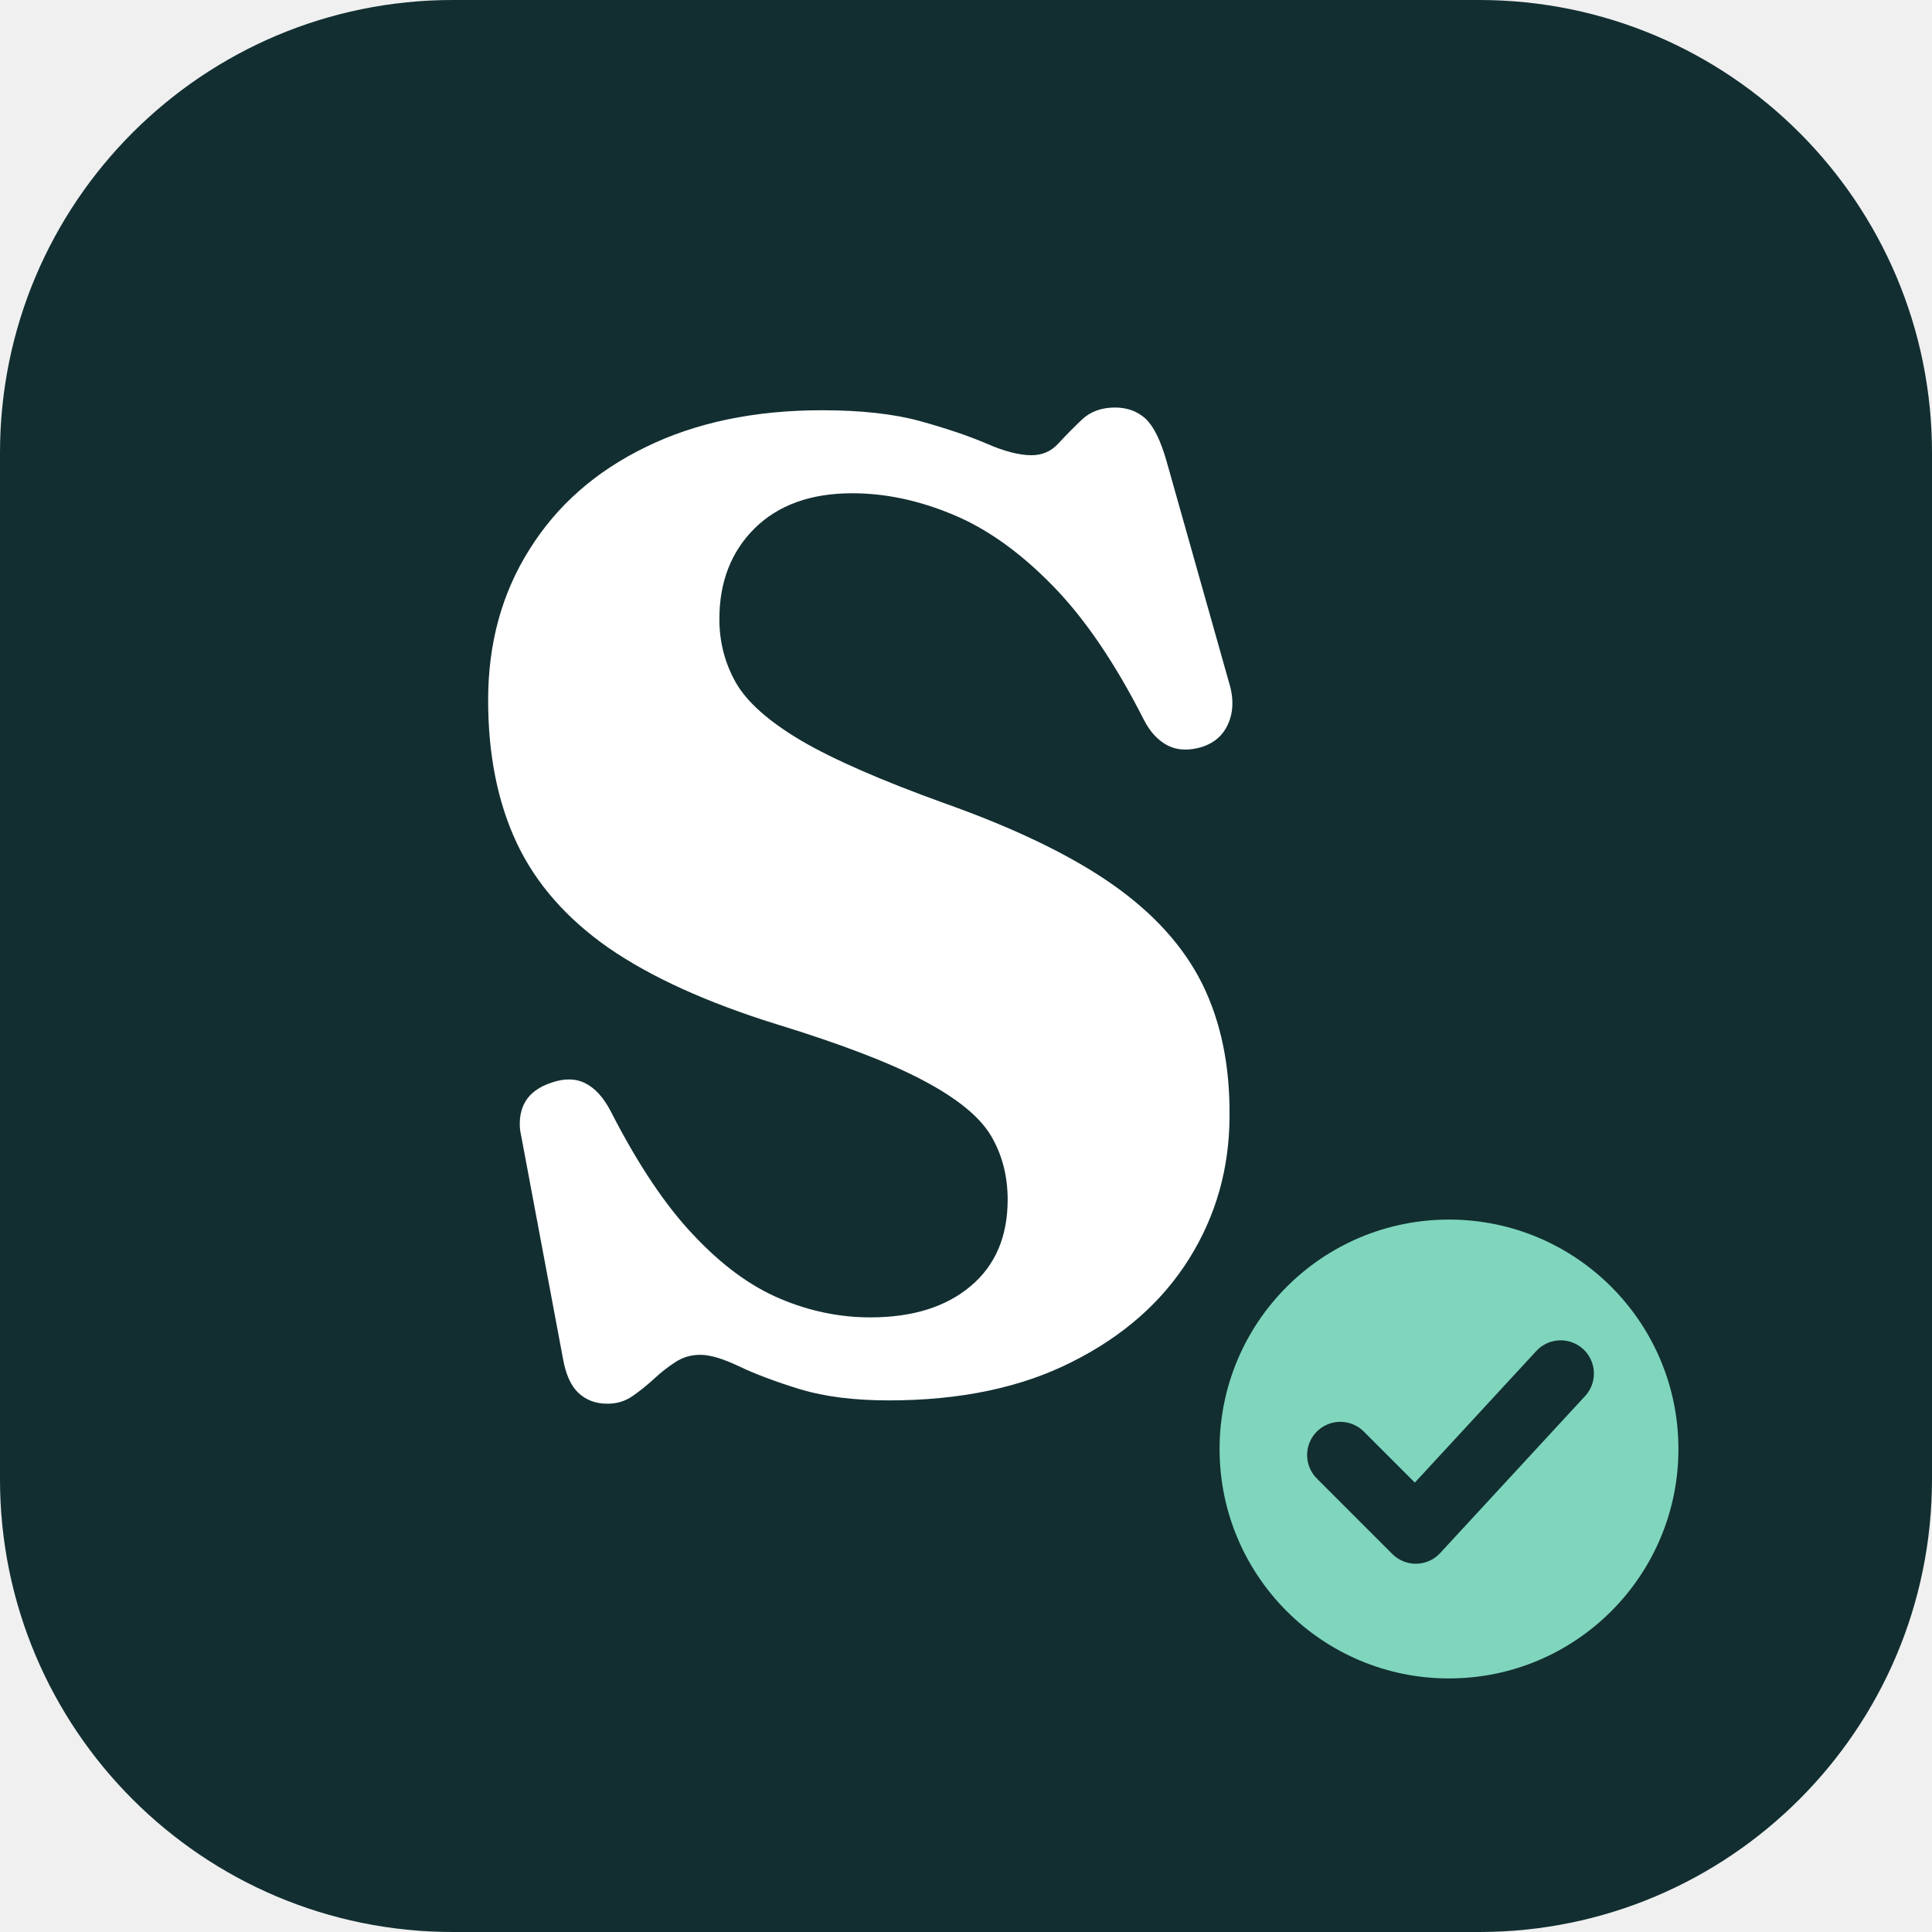
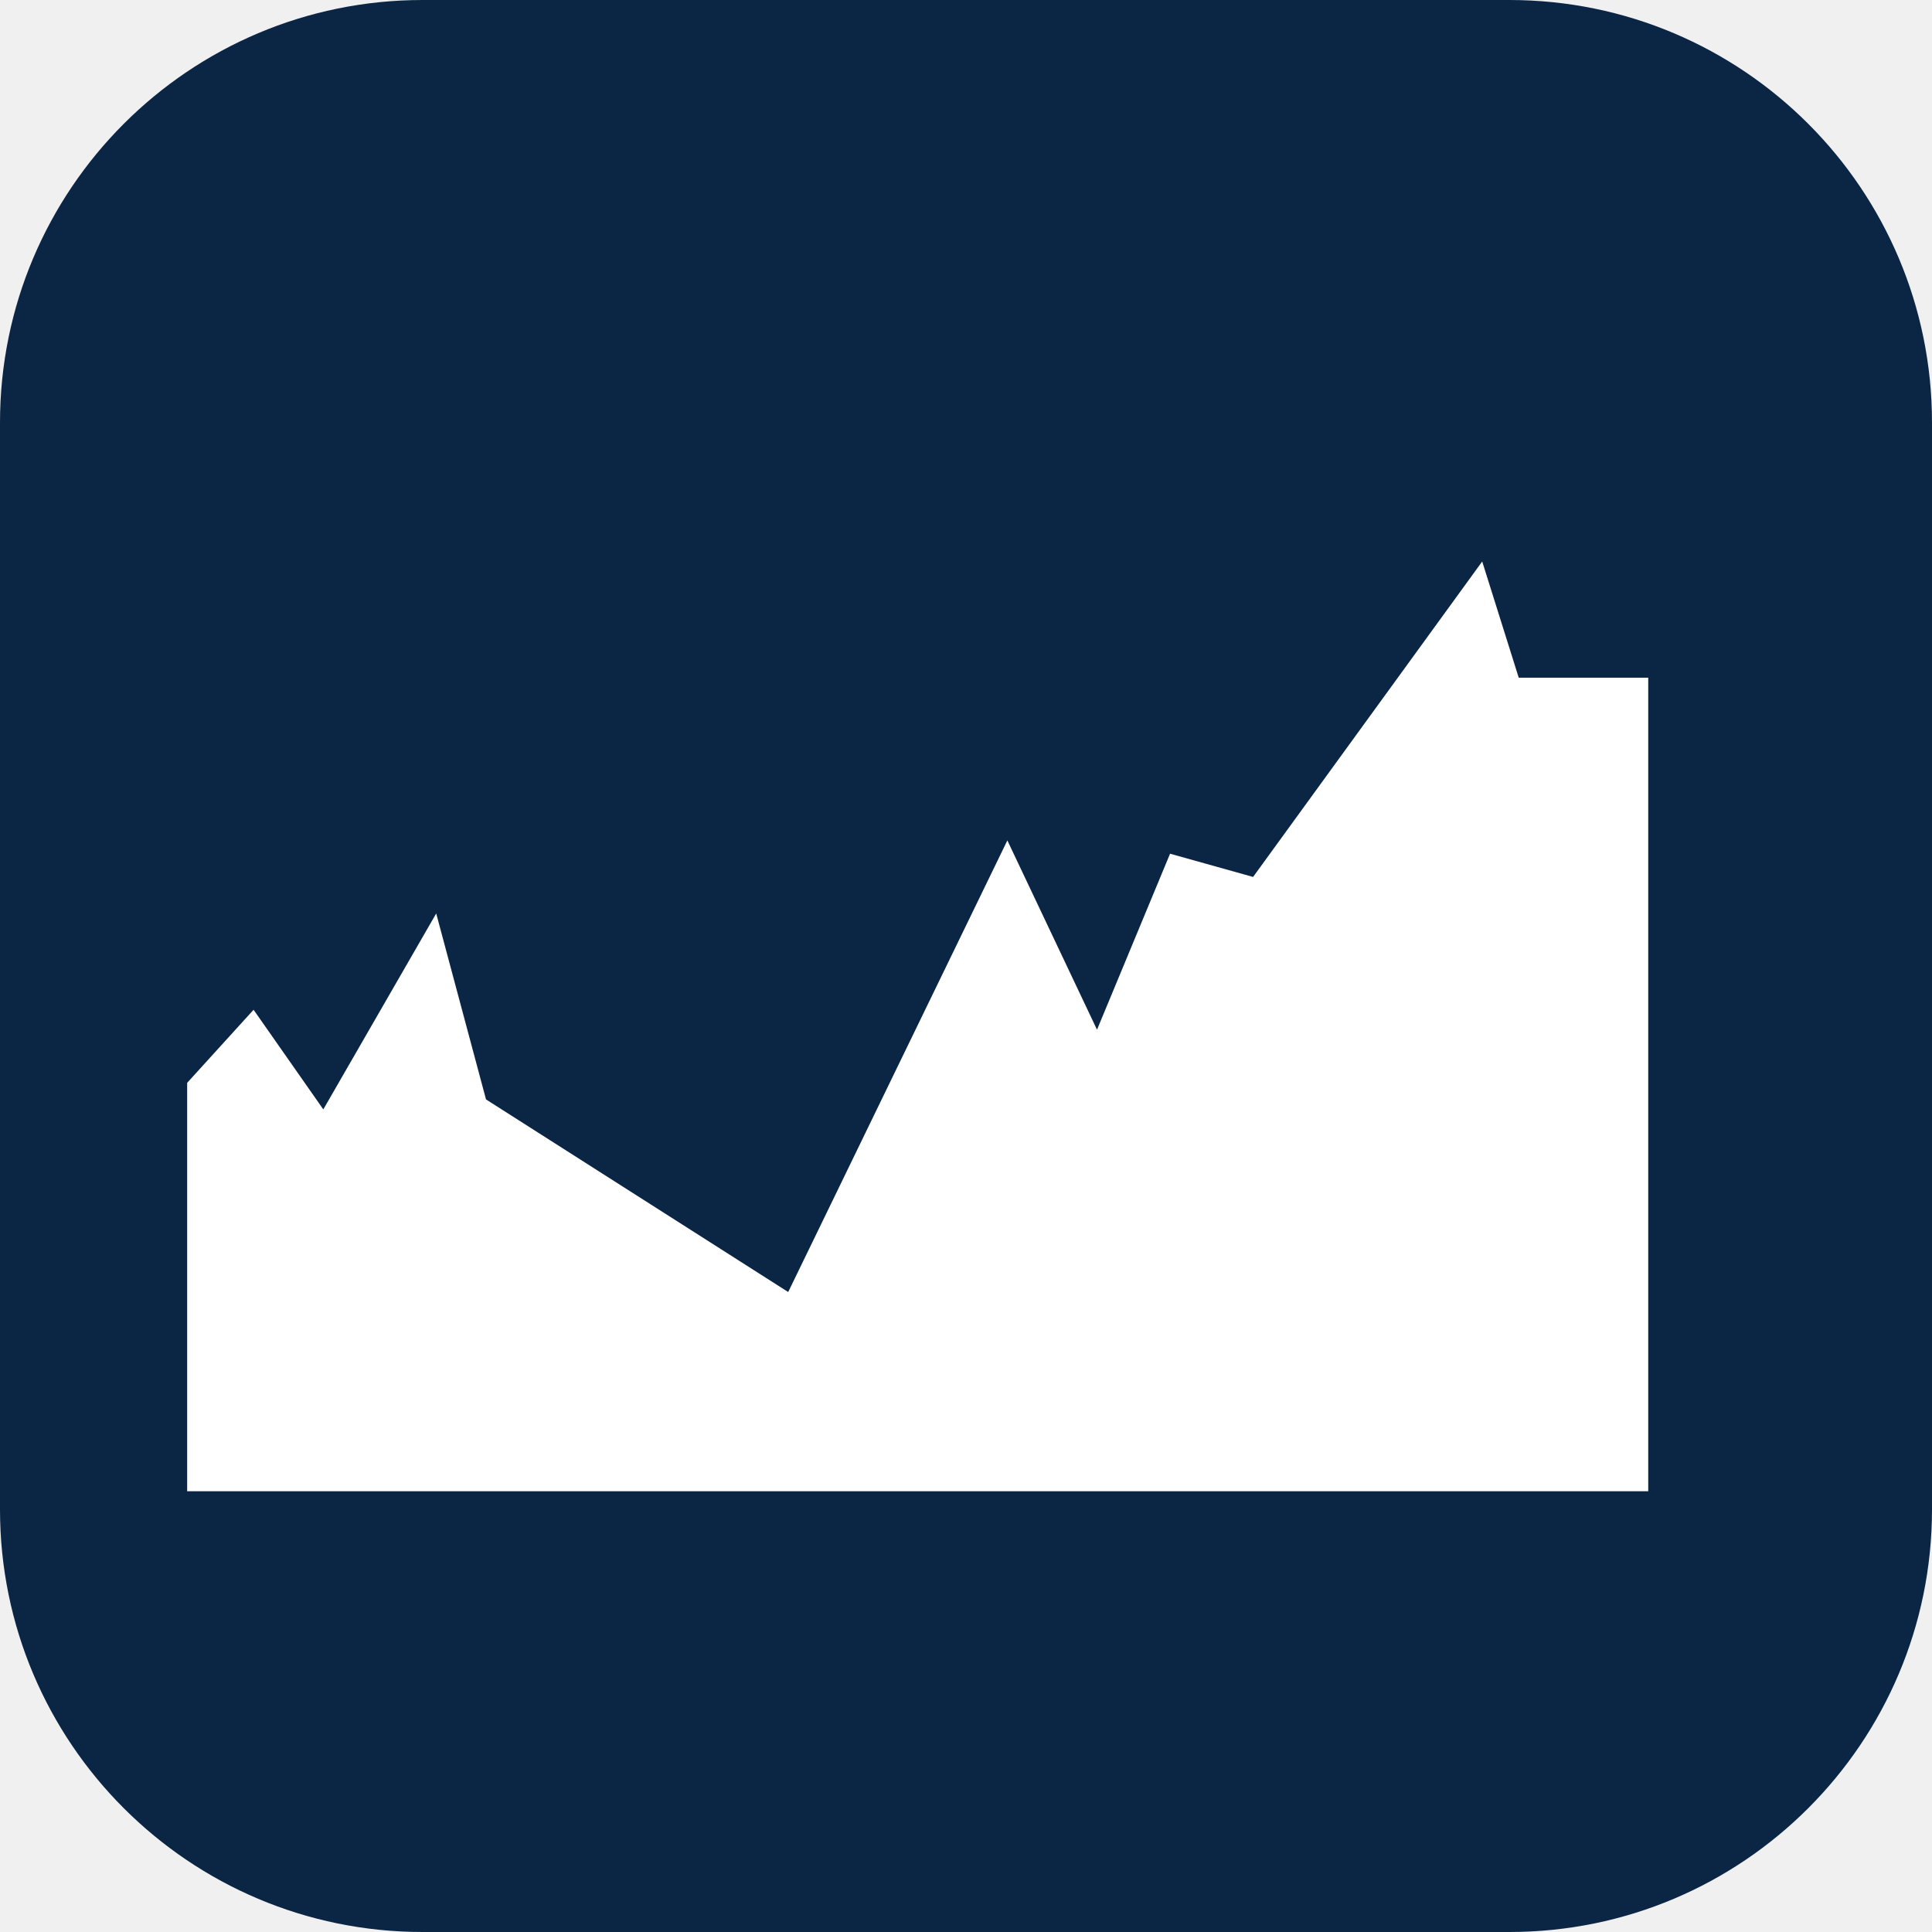
<svg xmlns="http://www.w3.org/2000/svg" viewBox="0 0 64 64">
-   <rect width="64" height="64" rx="15" fill="#122E31" />
-   <path d="M29.44 46.39Q27.73 46.39 26.5 46.02Q25.27 45.64 24.48 45.26Q23.68 44.88 23.2 44.88Q22.73 44.88 22.36 45.13Q21.99 45.37 21.65 45.69Q21.31 46 20.95 46.25Q20.59 46.5 20.12 46.5Q19.55 46.5 19.17 46.15Q18.79 45.8 18.65 45.01L17.23 37.44Q17.17 36.88 17.41 36.48Q17.66 36.07 18.25 35.87Q18.9 35.64 19.38 35.88Q19.87 36.12 20.23 36.81Q21.58 39.45 22.98 40.92Q24.37 42.4 25.84 43.02Q27.3 43.64 28.83 43.64Q30.93 43.64 32.16 42.6Q33.38 41.57 33.38 39.74Q33.38 38.55 32.82 37.61Q32.26 36.68 30.6 35.8Q28.95 34.92 25.73 33.93Q22.26 32.85 20.16 31.4Q18.07 29.94 17.12 27.93Q16.17 25.91 16.17 23.19Q16.17 20.37 17.54 18.2Q18.9 16.02 21.39 14.81Q23.88 13.59 27.23 13.59Q29.17 13.59 30.48 13.95Q31.78 14.31 32.67 14.69Q33.56 15.08 34.17 15.08Q34.71 15.08 35.07 14.68Q35.43 14.29 35.85 13.89Q36.27 13.5 36.94 13.5Q37.55 13.5 37.96 13.88Q38.36 14.27 38.65 15.3L40.75 22.74Q40.93 23.43 40.68 23.99Q40.43 24.54 39.83 24.74Q39.17 24.94 38.69 24.7Q38.2 24.45 37.89 23.84Q36.45 21 34.84 19.37Q33.23 17.73 31.55 17.04Q29.87 16.34 28.23 16.34Q26.18 16.34 25 17.5Q23.83 18.66 23.83 20.51Q23.83 21.65 24.38 22.62Q24.94 23.59 26.55 24.54Q28.16 25.48 31.29 26.61Q34.78 27.85 36.84 29.29Q38.9 30.73 39.83 32.6Q40.75 34.47 40.73 36.95Q40.73 39.56 39.39 41.7Q38.05 43.84 35.52 45.11Q33 46.39 29.44 46.39Z" fill="#fff" />
-   <circle cx="48" cy="48" r="10" fill="#122E31" />
-   <circle cx="48" cy="48" r="7.6" fill="#7FD6BD" />
-   <path d="M44.4 48.2l2.5 2.5 4.8-5.2" fill="none" stroke="#122E31" stroke-width="2.2" stroke-linecap="round" stroke-linejoin="round" />
+   <rect width="64" height="64" rx="14" fill="#0B2545" />
+   <g transform="translate(4 12) scale(1.1)">
+     <path d="M2.0 21.7 L4.0 19.5 L6.1 22.5 L9.5 16.6 L11.0 22.2 L20.1 28.0 L26.7 14.4 L29.4 20.1 L31.6 14.8 L34.1 15.5 L41.0 6.0 L42.1 9.5 L46.0 9.5 L46 34 L2 34 Z" fill="#FFFFFF" />
+   </g>
</svg>
